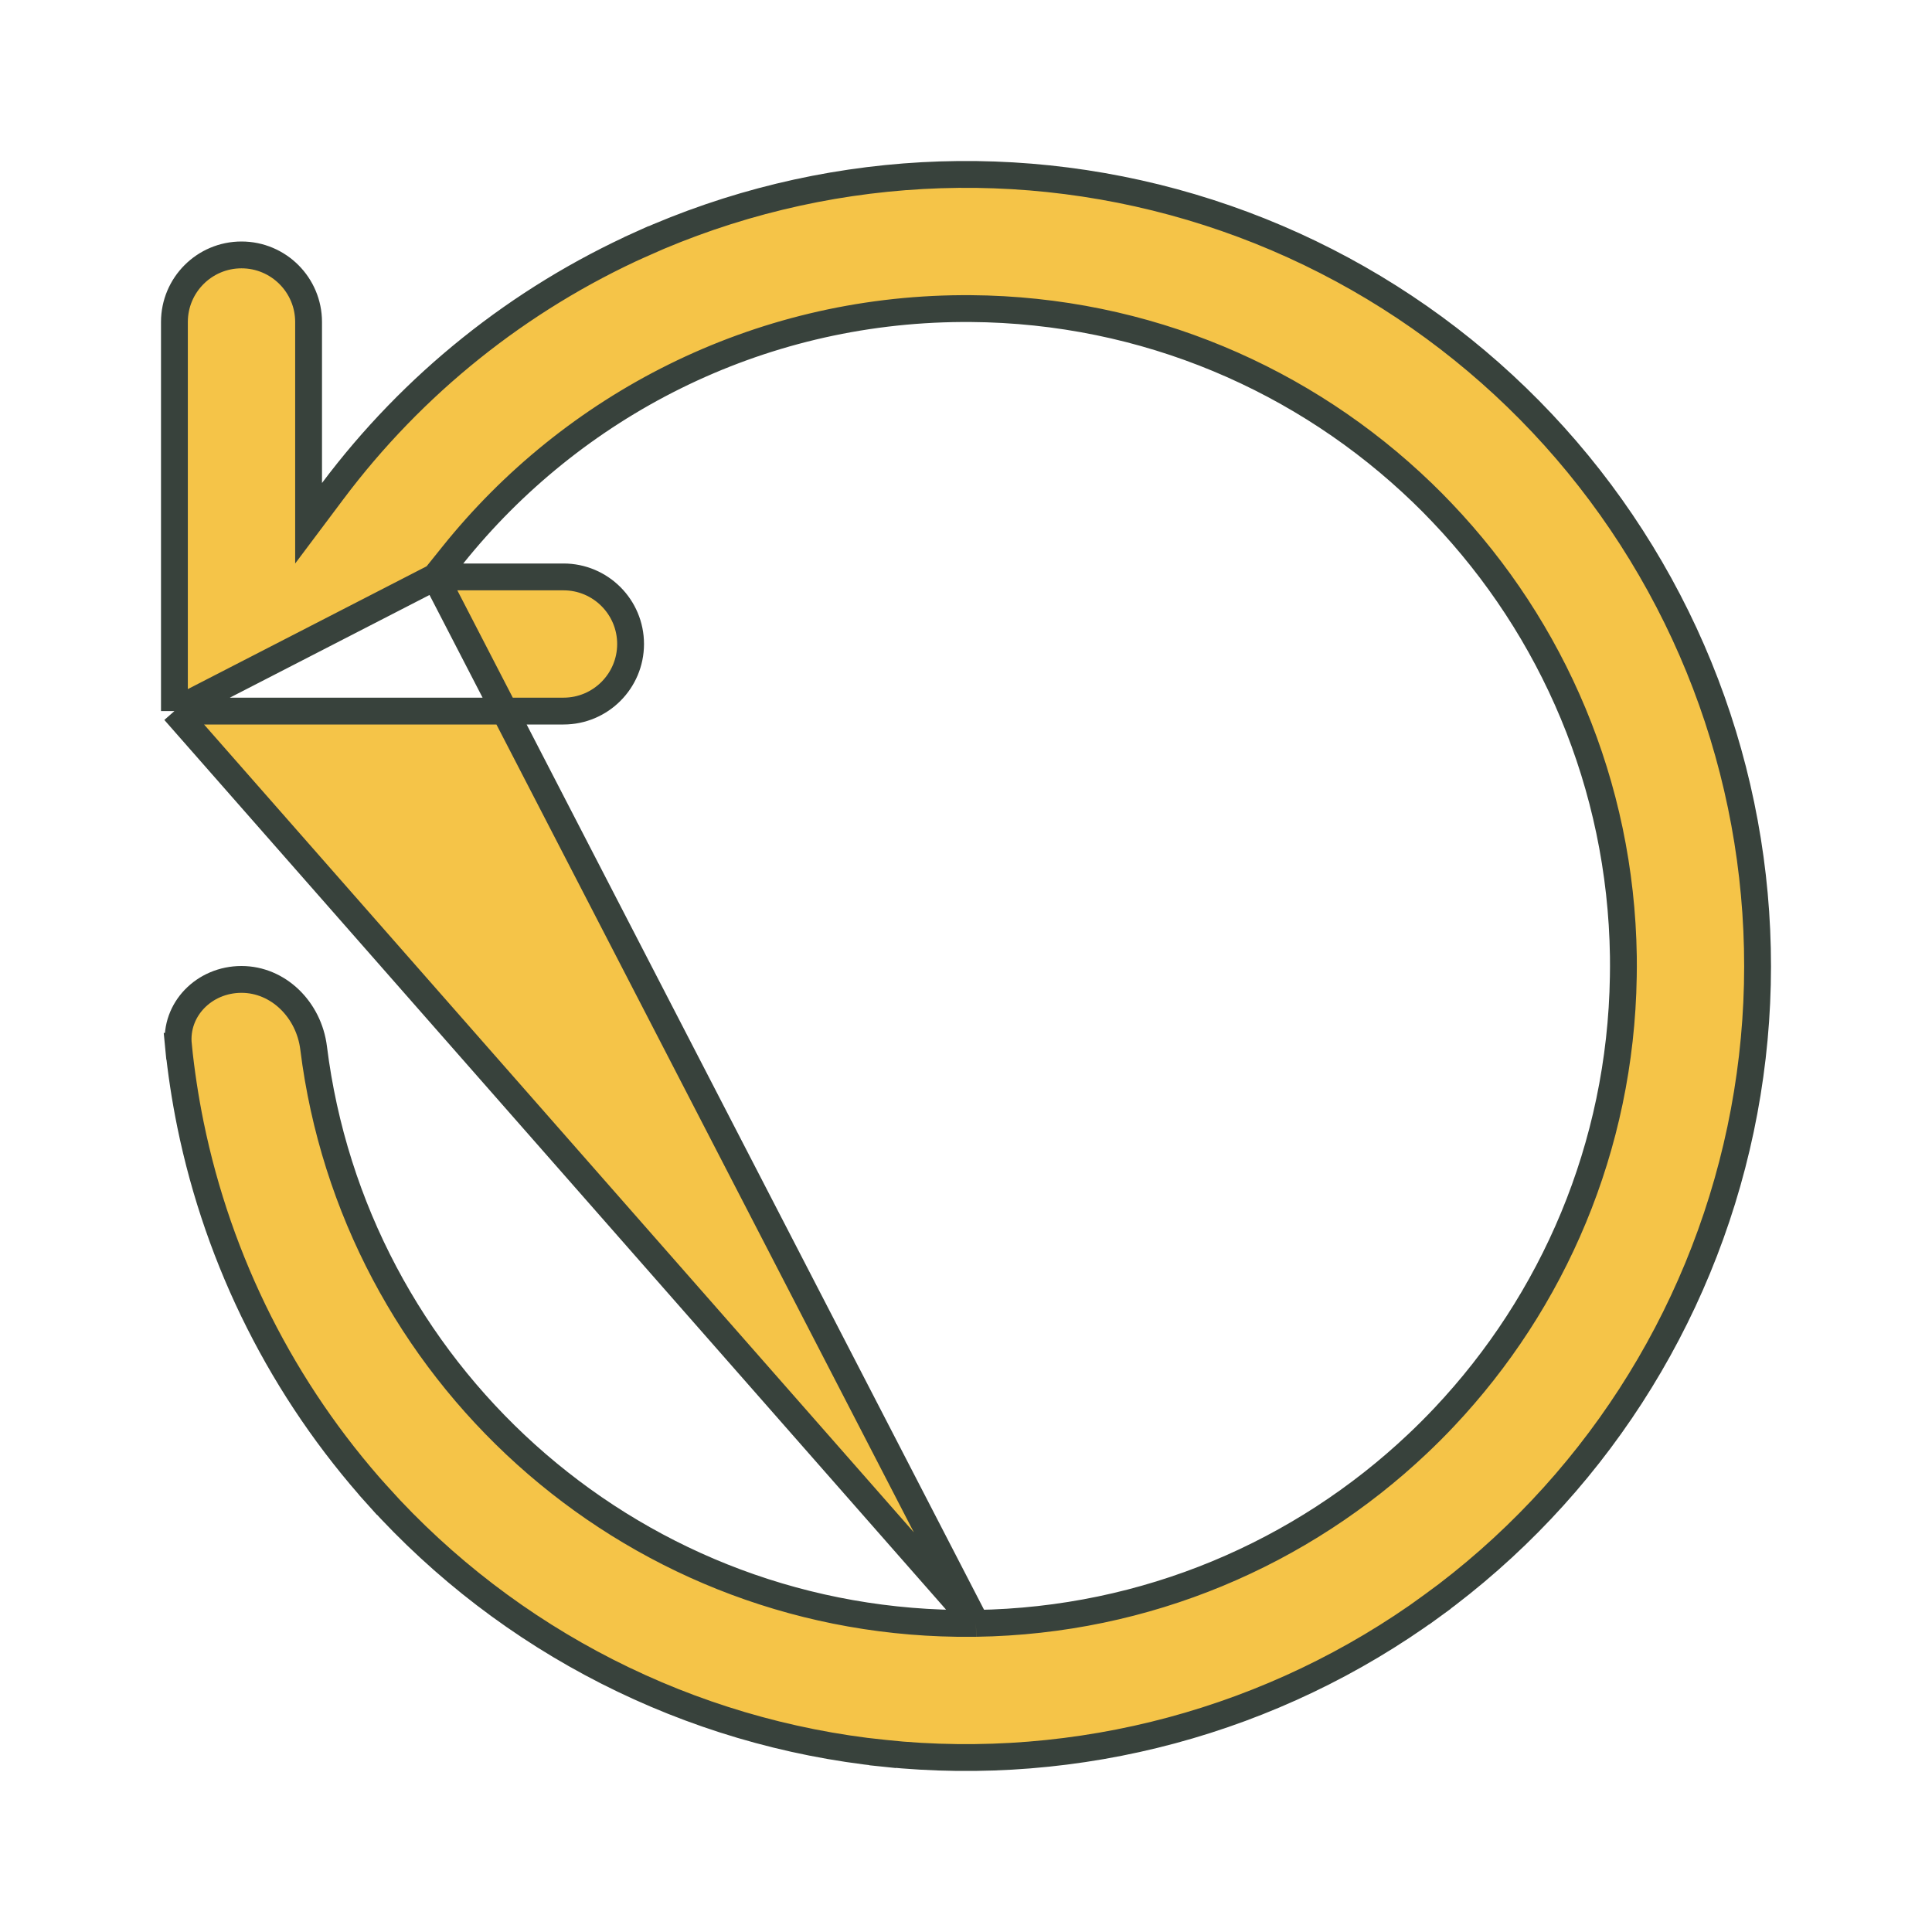
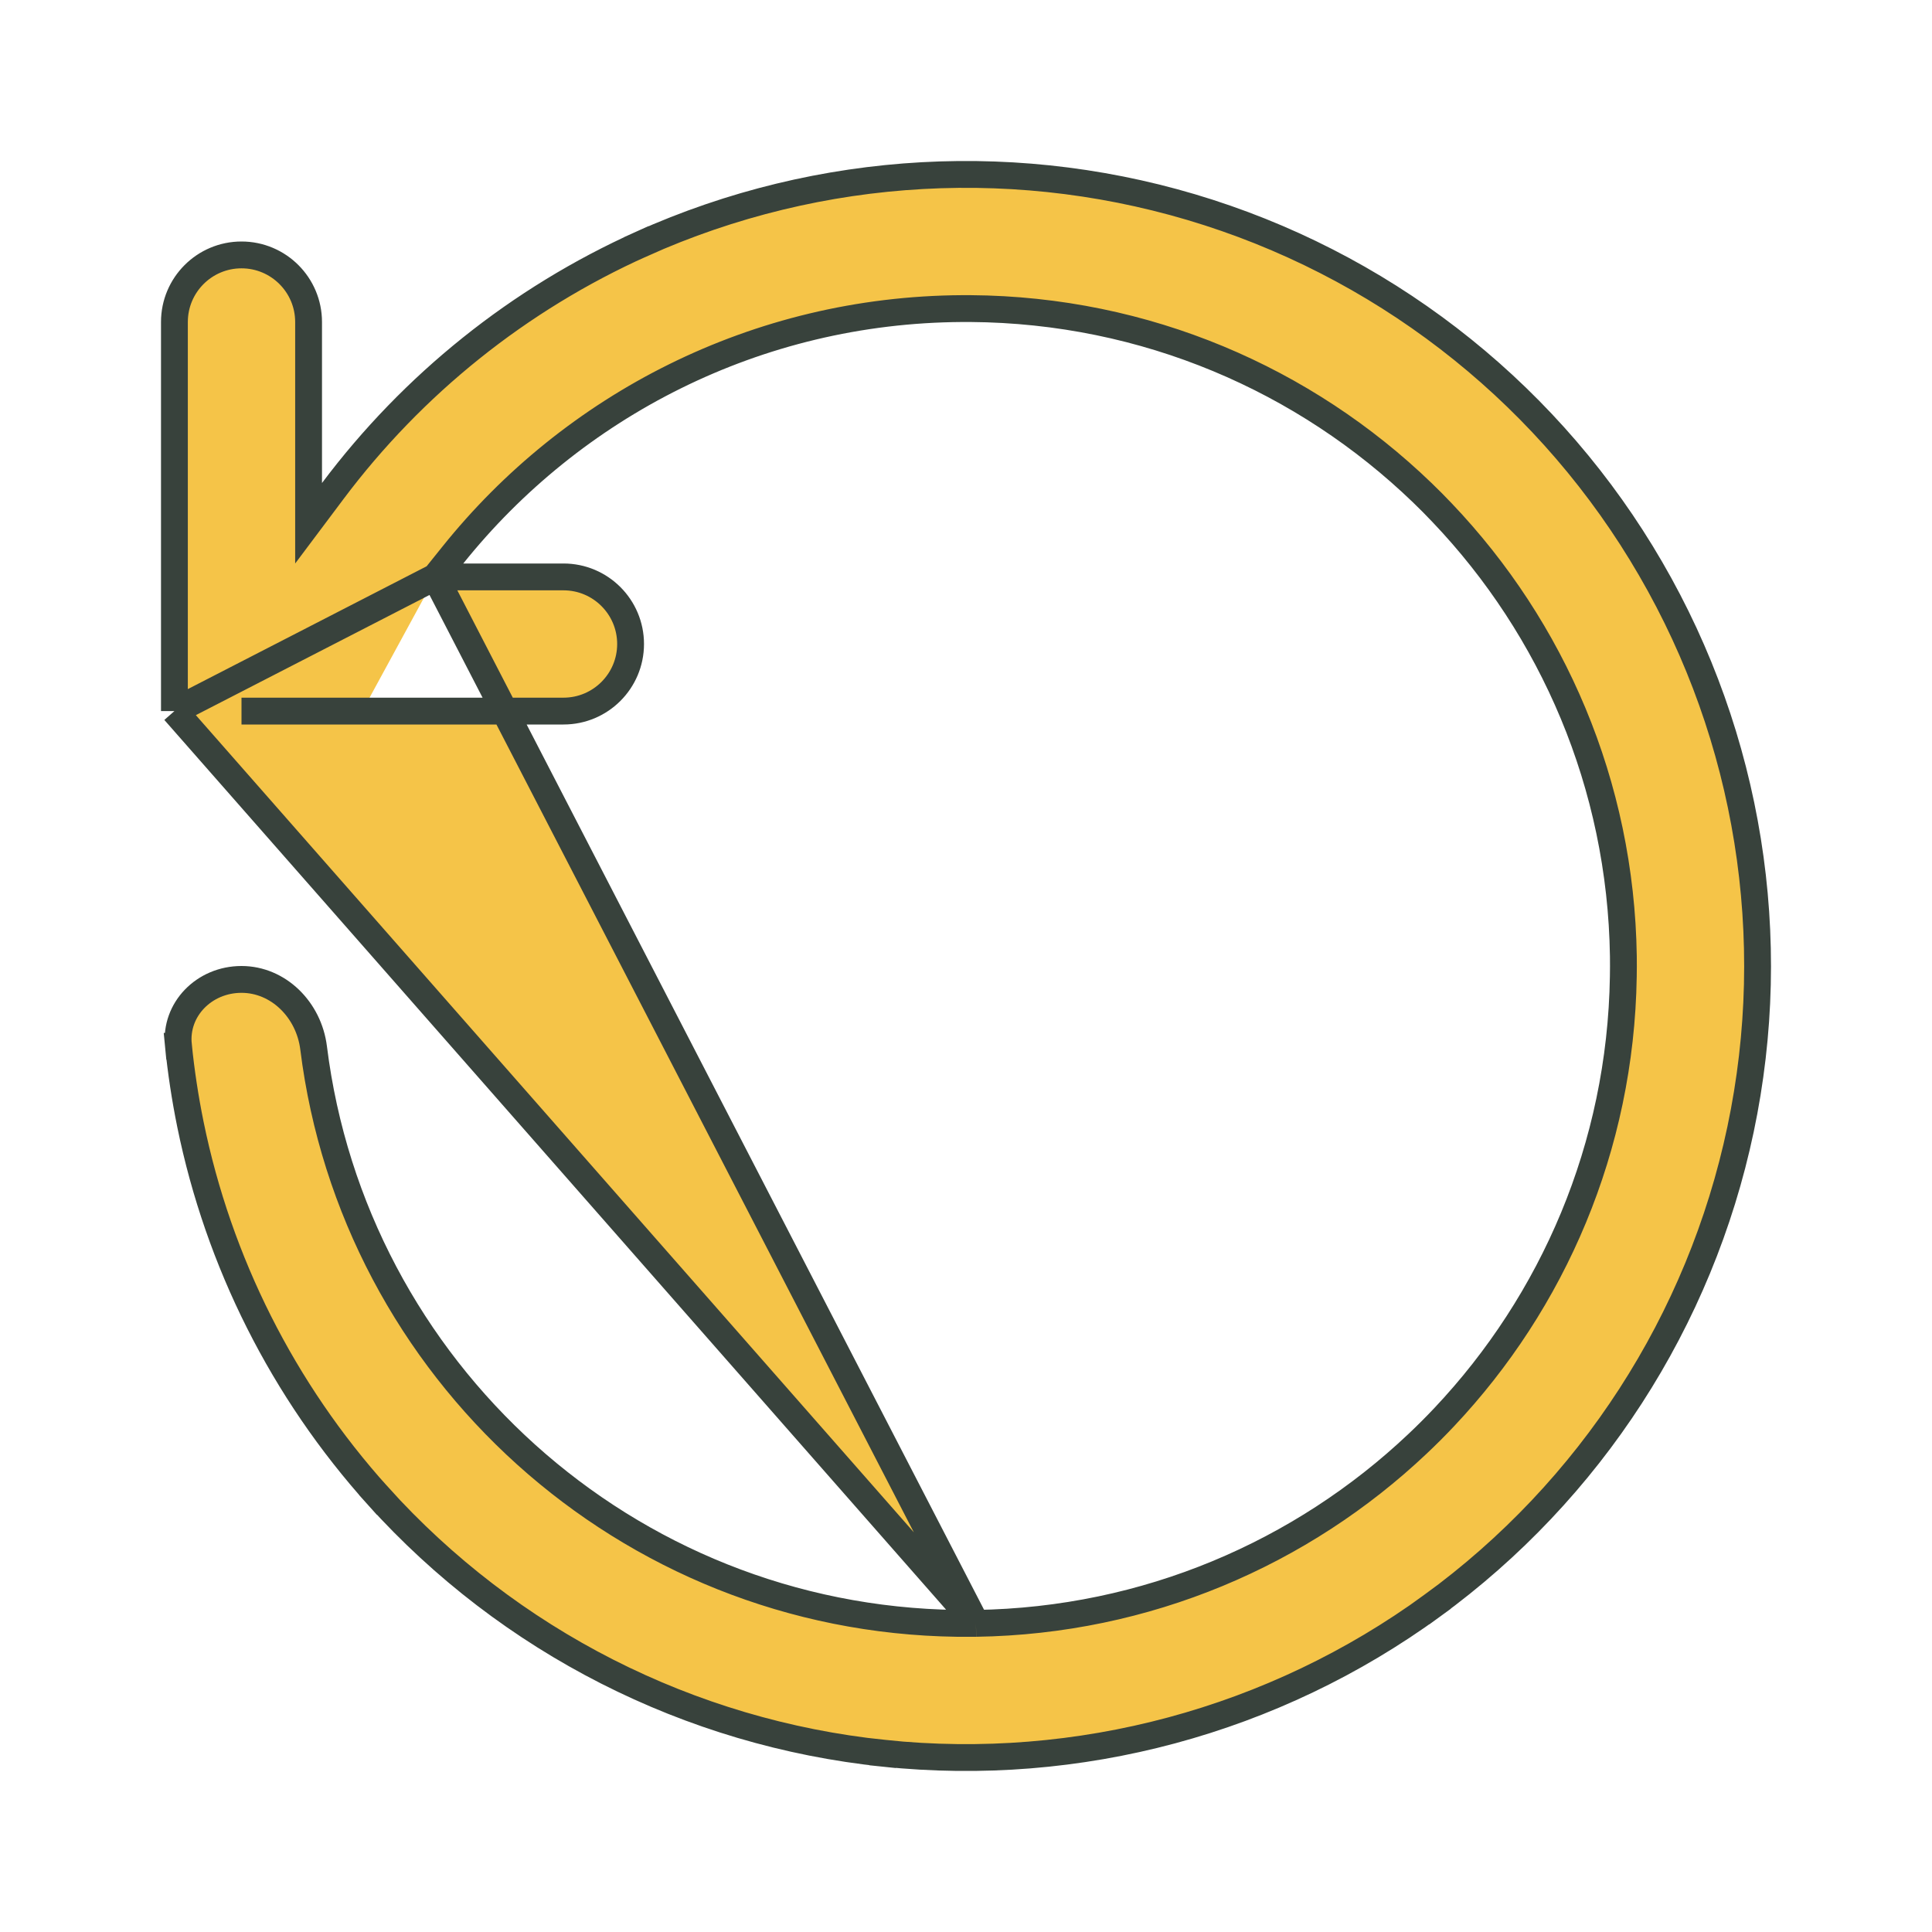
<svg xmlns="http://www.w3.org/2000/svg" width="36" height="36" viewBox="0 0 36 36" fill="none">
-   <path d="M8.111 10.75L8.437 10.344C10.667 7.561 14.088 5.772 17.927 5.75C17.98 5.75 18.033 5.75 18.085 5.75L18.085 5.75C21.353 5.773 24.317 7.075 26.501 9.18C26.628 9.302 26.752 9.427 26.873 9.555C28.927 11.711 30.202 14.616 30.249 17.819C30.251 17.945 30.25 18.072 30.248 18.199L30.248 18.199C30.198 21.375 28.938 24.257 26.911 26.406L26.911 26.406C26.749 26.578 26.582 26.745 26.41 26.907L26.41 26.907C24.258 28.94 21.369 30.201 18.186 30.249M8.111 10.75L18.186 30.249M8.111 10.75H8.632H10.5C11.19 10.75 11.75 11.31 11.75 12C11.75 12.69 11.19 13.25 10.5 13.25H4.5H3.25M8.111 10.75L3.25 13.25M18.186 30.249C18.068 30.25 17.951 30.25 17.833 30.249L17.833 30.249C11.66 30.166 6.59 25.519 5.844 19.528C5.755 18.811 5.184 18.25 4.5 18.25C3.802 18.25 3.257 18.812 3.324 19.473L3.075 19.497L3.324 19.473C3.374 19.97 3.449 20.463 3.548 20.95C4.071 23.511 5.269 25.906 7.043 27.875L6.857 28.042L7.043 27.875C9.485 30.584 12.844 32.293 16.471 32.67L16.445 32.919L16.471 32.67C20.099 33.048 23.738 32.069 26.686 29.921L26.833 30.123L26.686 29.921C29.634 27.774 31.681 24.61 32.433 21.041C33.185 17.472 32.588 13.751 30.757 10.597C28.927 7.442 25.992 5.078 22.521 3.96C19.049 2.842 15.286 3.05 11.959 4.544L11.856 4.316L11.959 4.544C9.664 5.574 7.688 7.166 6.2 9.15L5.75 9.75V9V6C5.75 5.31 5.19 4.75 4.5 4.75C3.81 4.75 3.25 5.31 3.25 6V12V13.25M18.186 30.249L3.25 13.25" fill="#F5C448" stroke="#38423C" stroke-width="0.5" />
+   <path d="M8.111 10.75L8.437 10.344C10.667 7.561 14.088 5.772 17.927 5.75C17.98 5.75 18.033 5.75 18.085 5.75L18.085 5.75C21.353 5.773 24.317 7.075 26.501 9.18C26.628 9.302 26.752 9.427 26.873 9.555C28.927 11.711 30.202 14.616 30.249 17.819C30.251 17.945 30.25 18.072 30.248 18.199L30.248 18.199C30.198 21.375 28.938 24.257 26.911 26.406L26.911 26.406C26.749 26.578 26.582 26.745 26.41 26.907L26.41 26.907C24.258 28.94 21.369 30.201 18.186 30.249M8.111 10.75L18.186 30.249M8.111 10.75H8.632H10.5C11.19 10.75 11.75 11.31 11.75 12C11.75 12.69 11.19 13.25 10.5 13.25H4.5h2.25M8.111 10.75L3.25 13.25M18.186 30.249C18.068 30.25 17.951 30.25 17.833 30.249L17.833 30.249C11.66 30.166 6.59 25.519 5.844 19.528C5.755 18.811 5.184 18.25 4.5 18.25C3.802 18.25 3.257 18.812 3.324 19.473L3.075 19.497L3.324 19.473C3.374 19.97 3.449 20.463 3.548 20.95C4.071 23.511 5.269 25.906 7.043 27.875L6.857 28.042L7.043 27.875C9.485 30.584 12.844 32.293 16.471 32.67L16.445 32.919L16.471 32.67C20.099 33.048 23.738 32.069 26.686 29.921L26.833 30.123L26.686 29.921C29.634 27.774 31.681 24.61 32.433 21.041C33.185 17.472 32.588 13.751 30.757 10.597C28.927 7.442 25.992 5.078 22.521 3.96C19.049 2.842 15.286 3.05 11.959 4.544L11.856 4.316L11.959 4.544C9.664 5.574 7.688 7.166 6.2 9.15L5.75 9.75V9V6C5.75 5.31 5.19 4.75 4.5 4.75C3.81 4.75 3.25 5.31 3.25 6V12V13.25M18.186 30.249L3.25 13.25" fill="#F5C448" stroke="#38423C" stroke-width="0.5" />
</svg>
